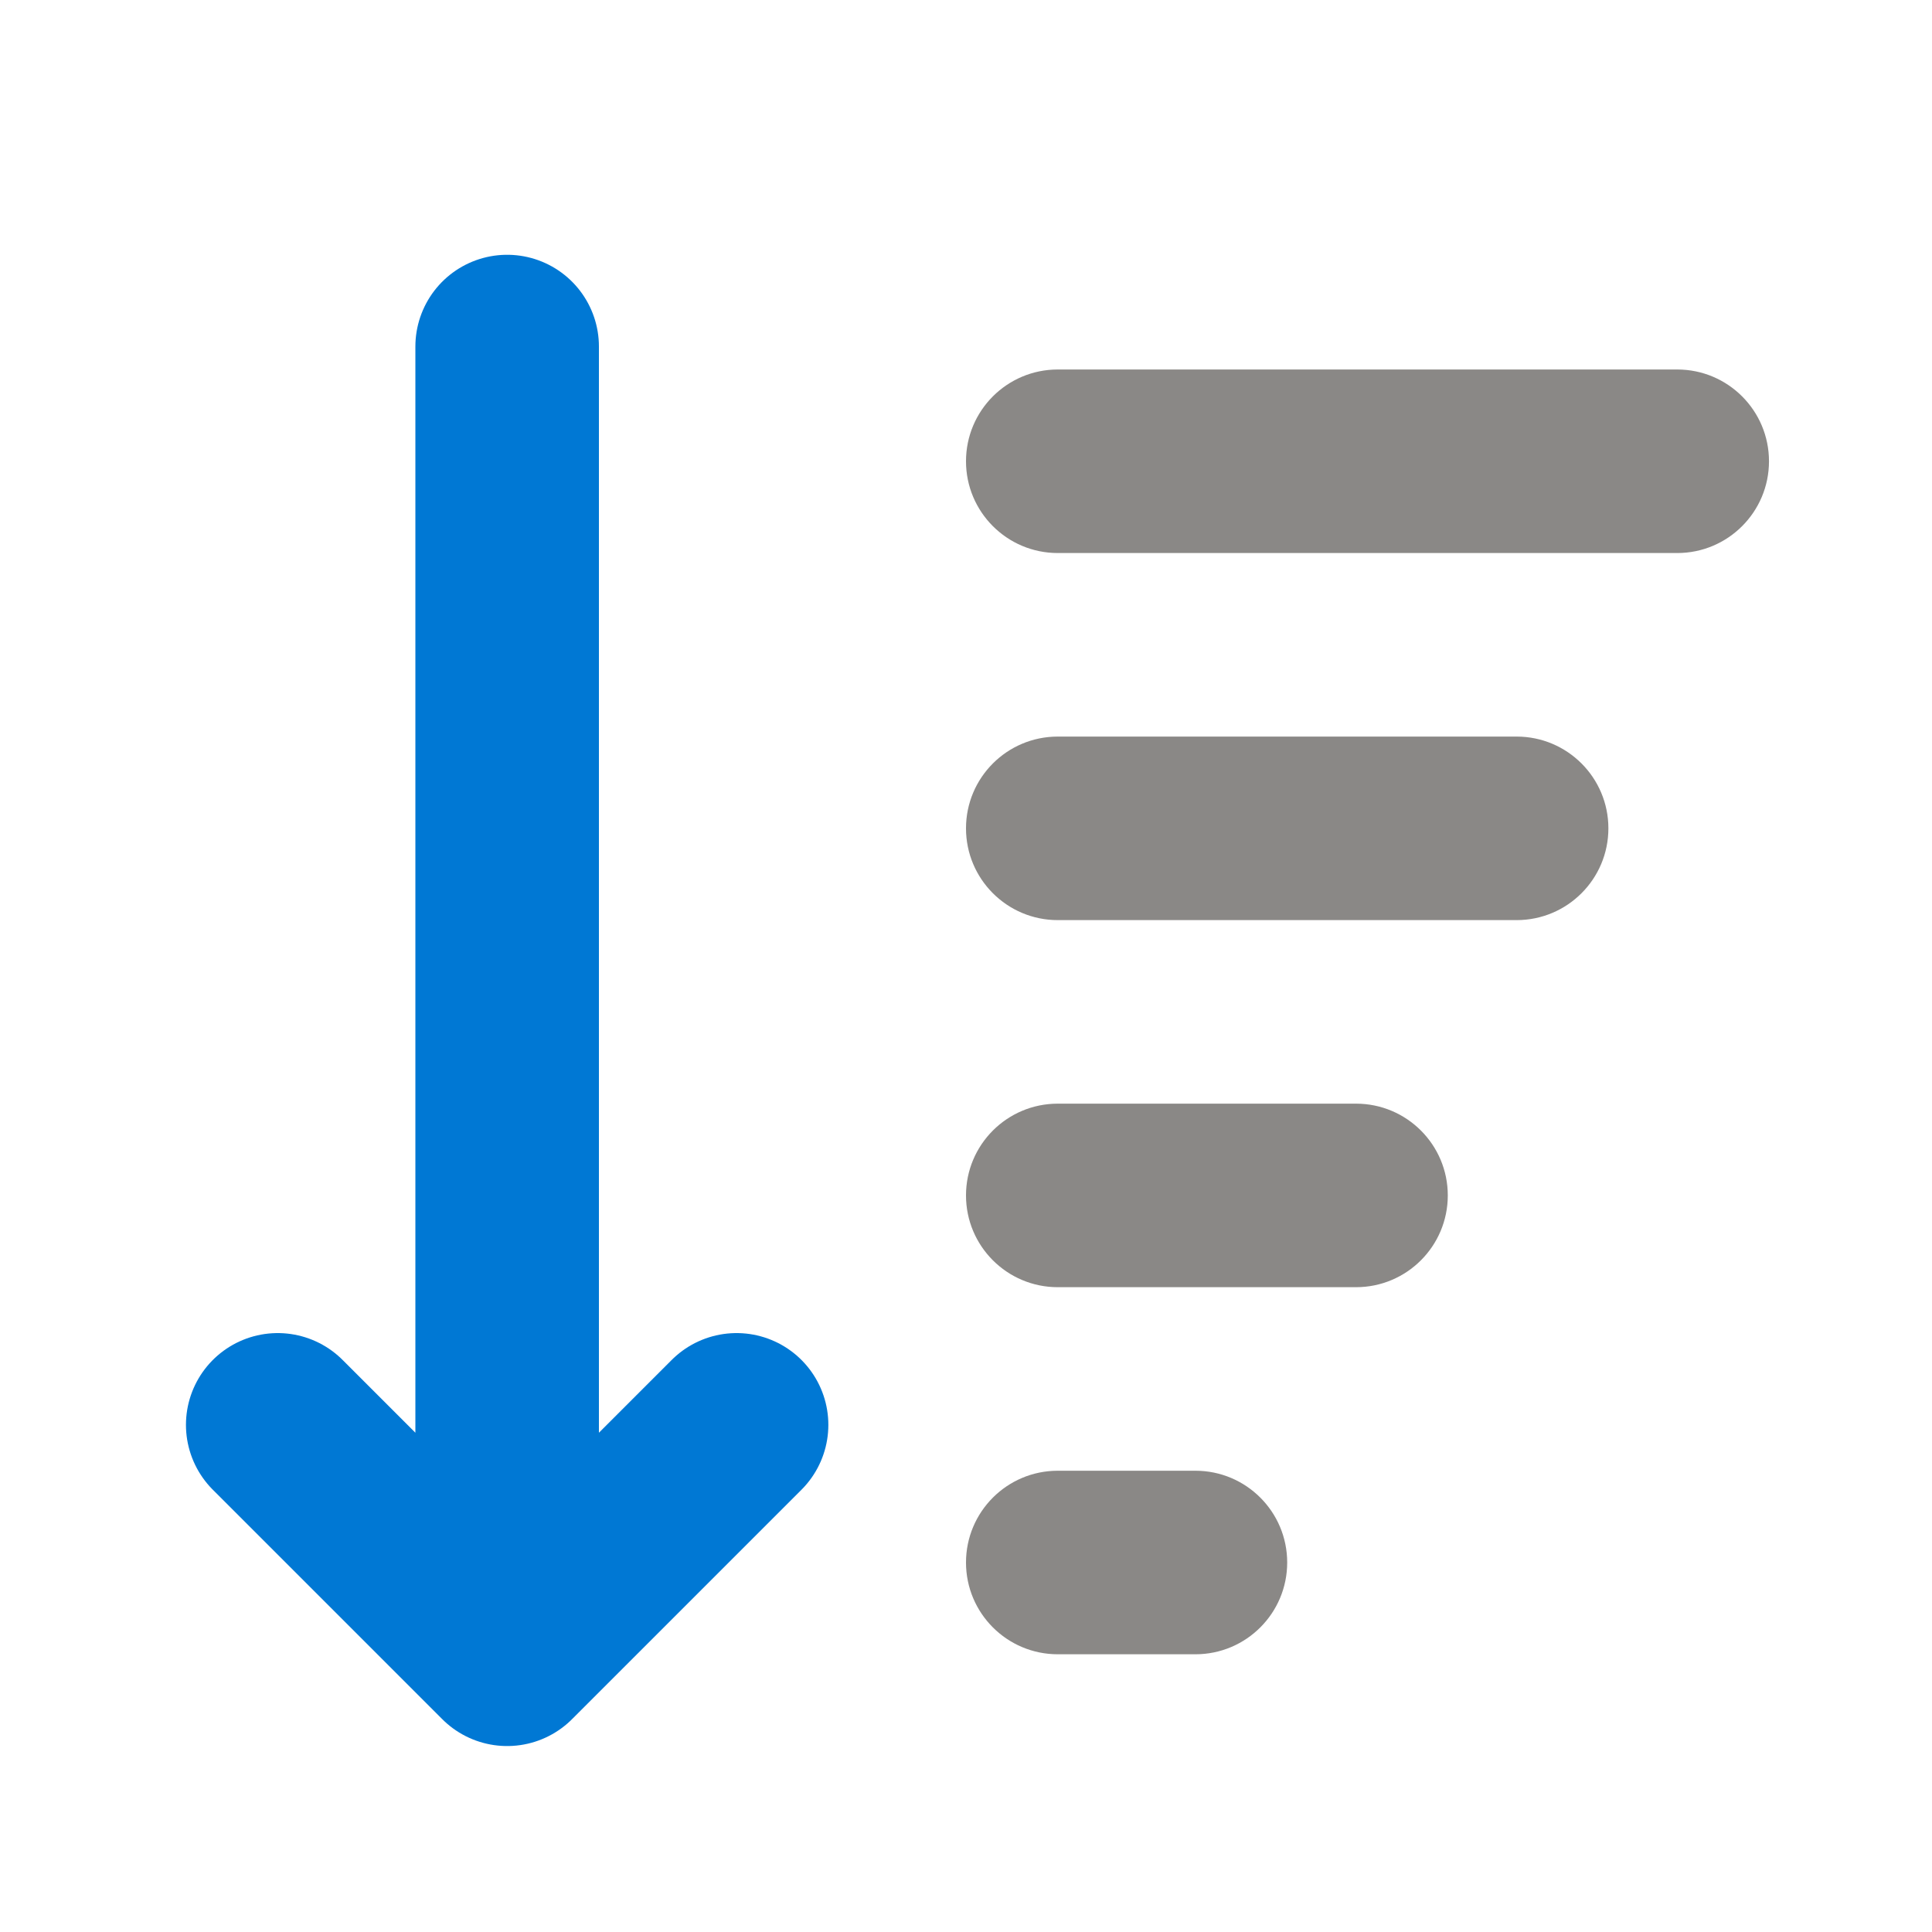
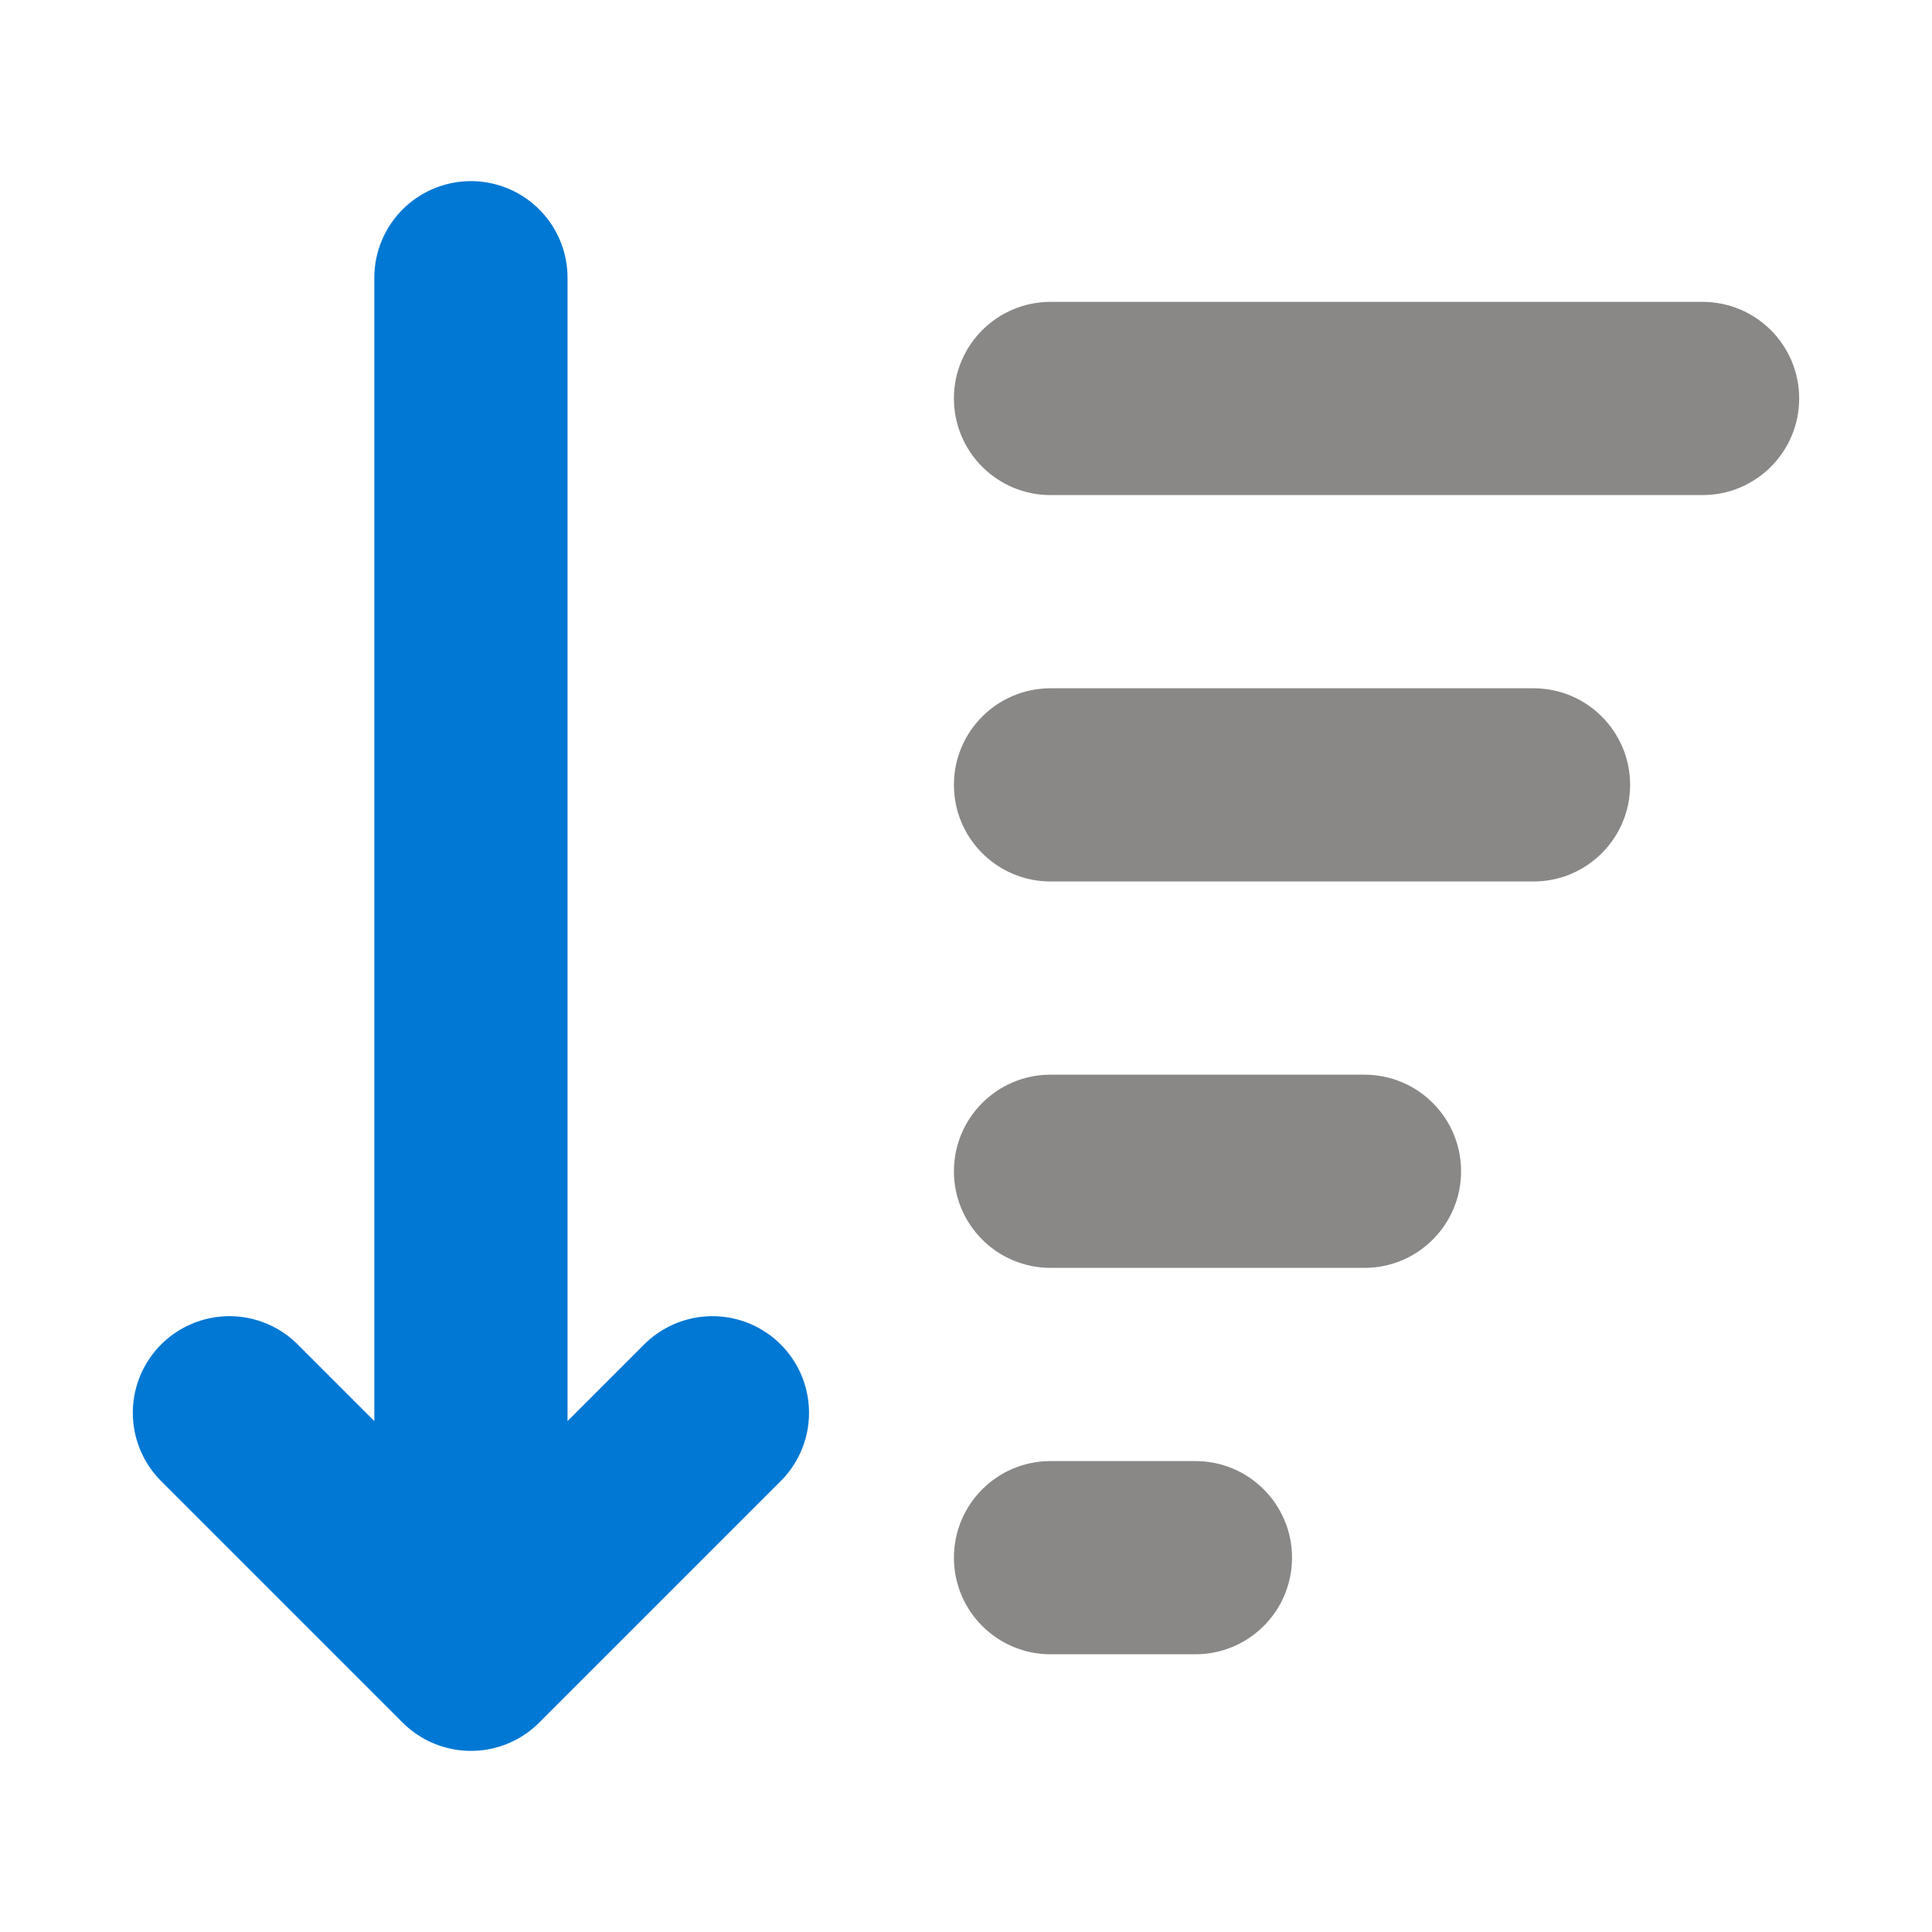
<svg xmlns="http://www.w3.org/2000/svg" width="16" height="16" viewBox="0 0 16 16">
-   <g transform="translate(0.4 0.4) scale(0.95)">
+   <g transform="translate(-0.1 -0.3) scale(1)">
    <path d="M4 2.6V14M2 12 4 14l2-2" fill="none" stroke="#0078d4" stroke-width="1.6" stroke-linecap="round" stroke-linejoin="round" />
    <rect x="8" y="2.8" width="7" height="1.6" rx="0.8" fill="#8a8886" />
    <rect x="8" y="6" width="5.6" height="1.6" rx="0.8" fill="#8a8886" />
    <rect x="8" y="9.2" width="4.2" height="1.6" rx="0.8" fill="#8a8886" />
    <rect x="8" y="12.4" width="2.8" height="1.6" rx="0.8" fill="#8a8886" />
  </g>
</svg>
